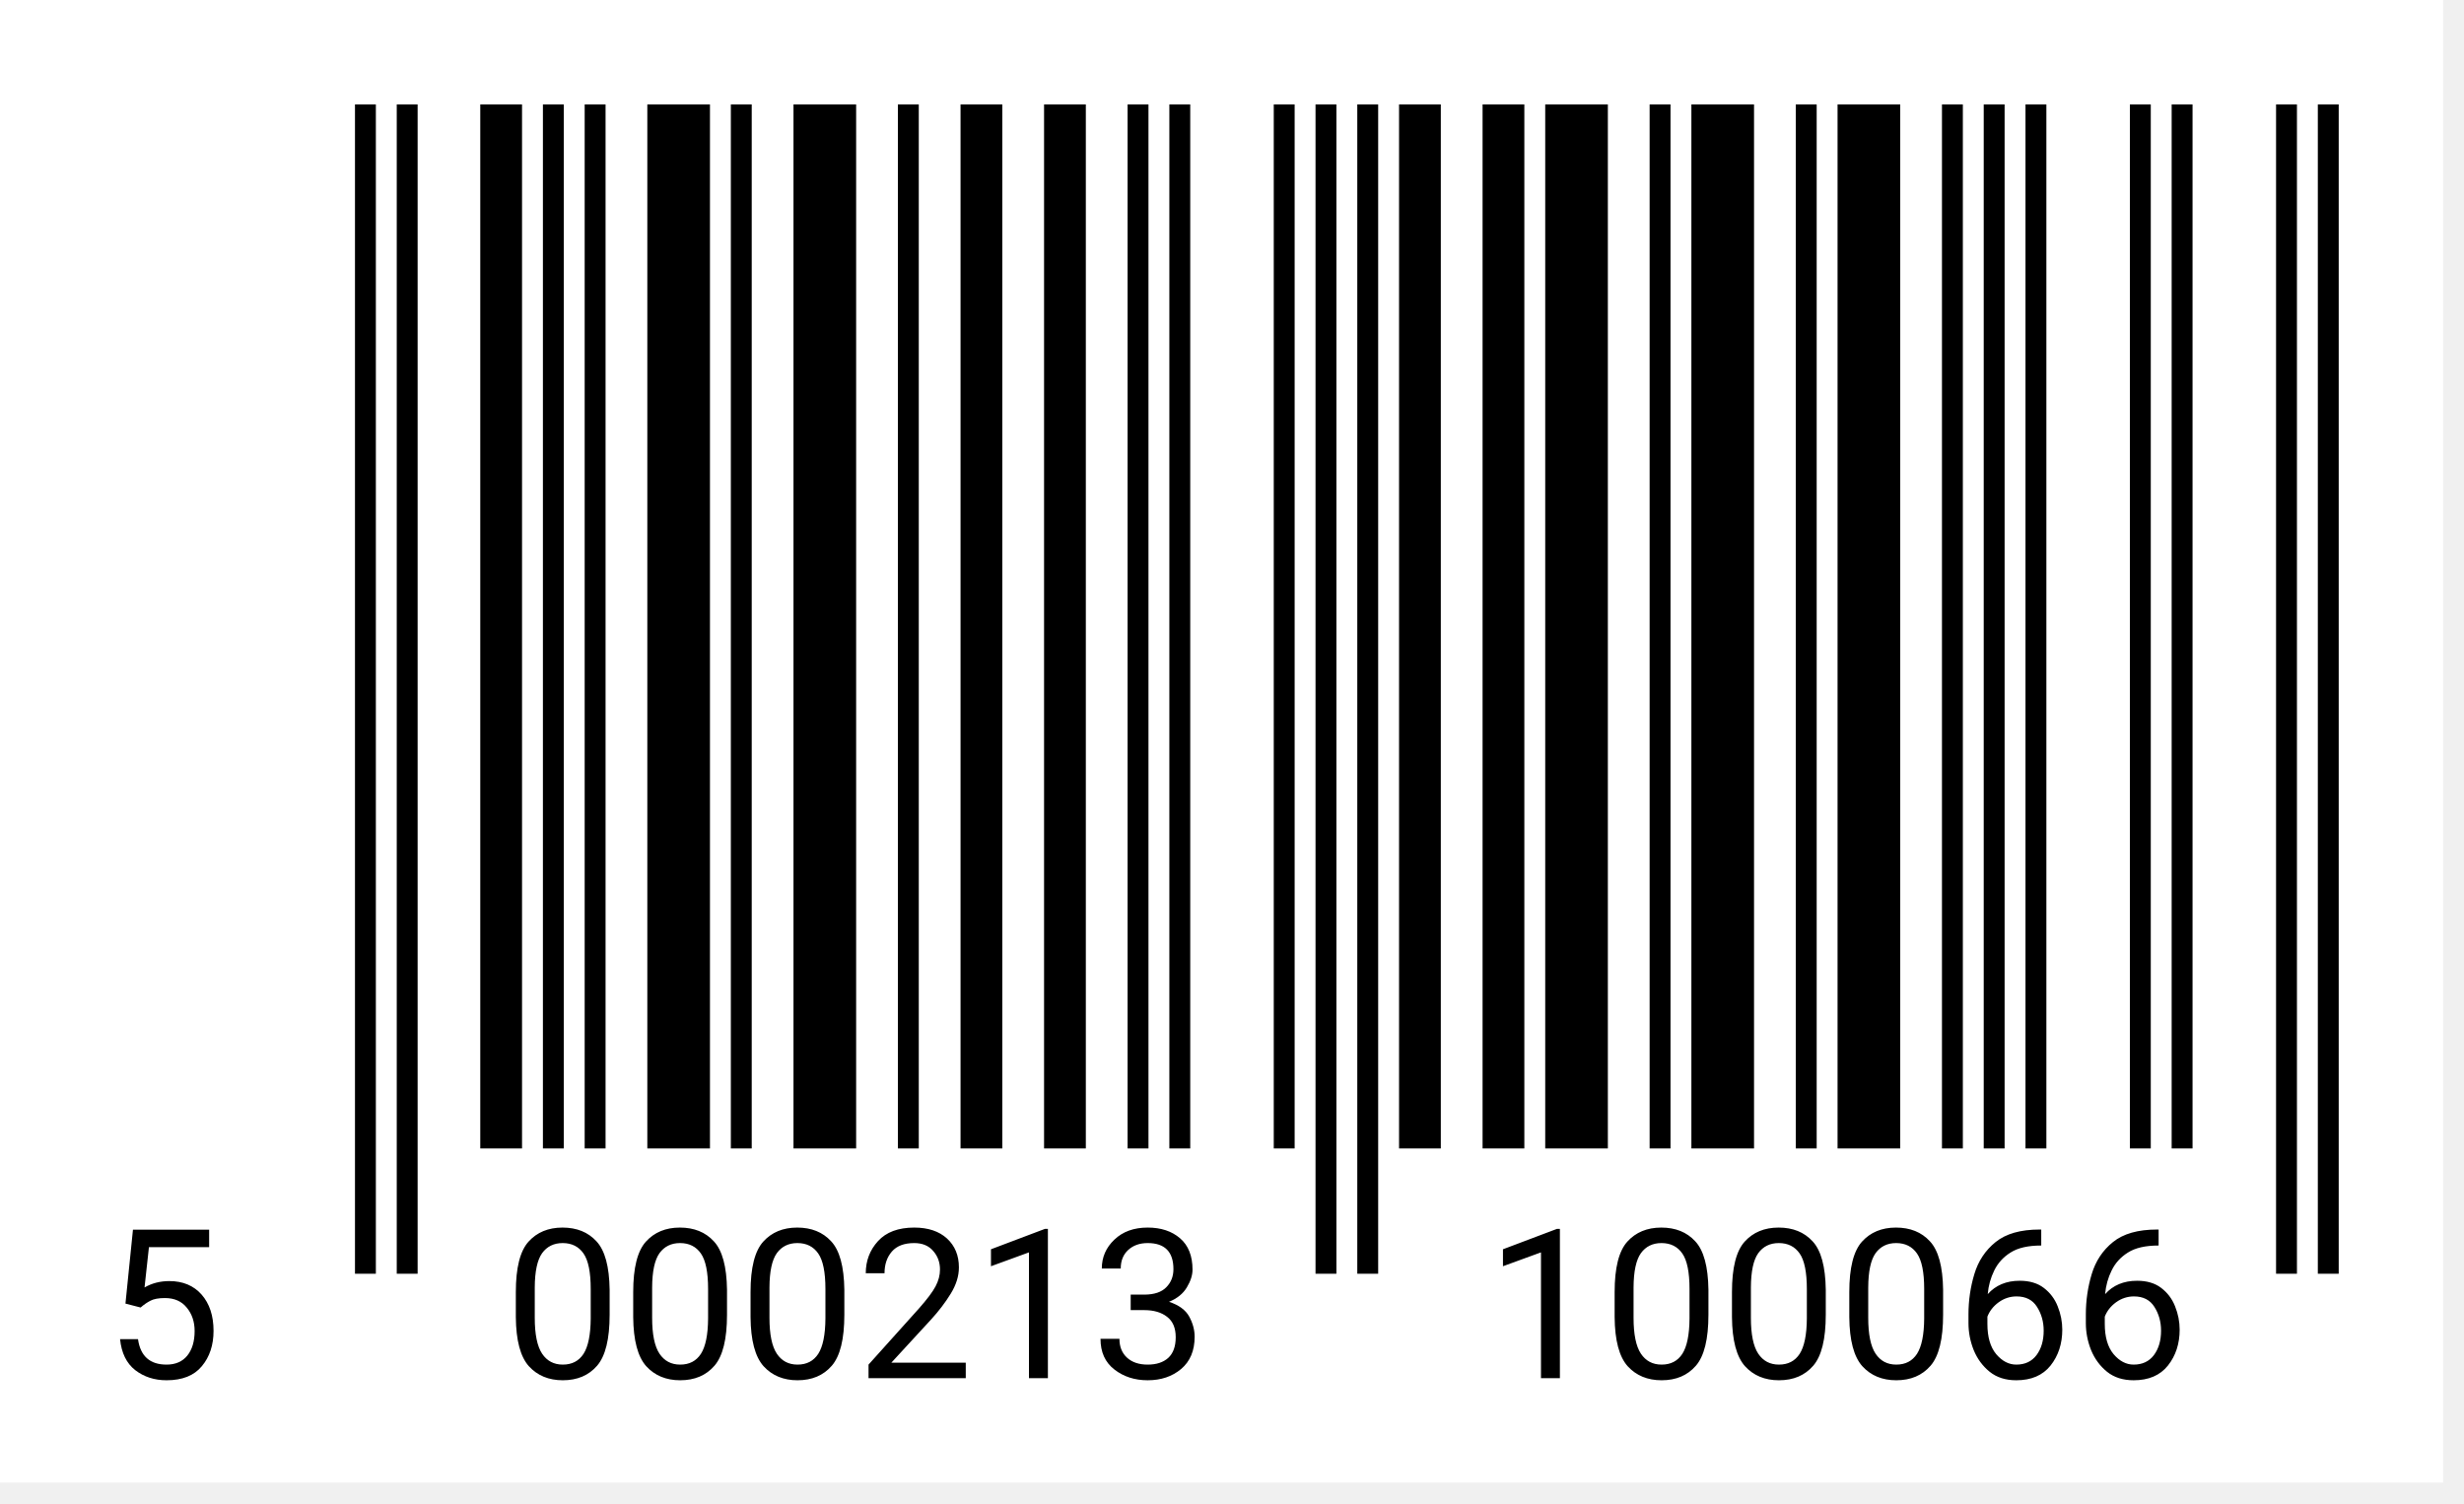
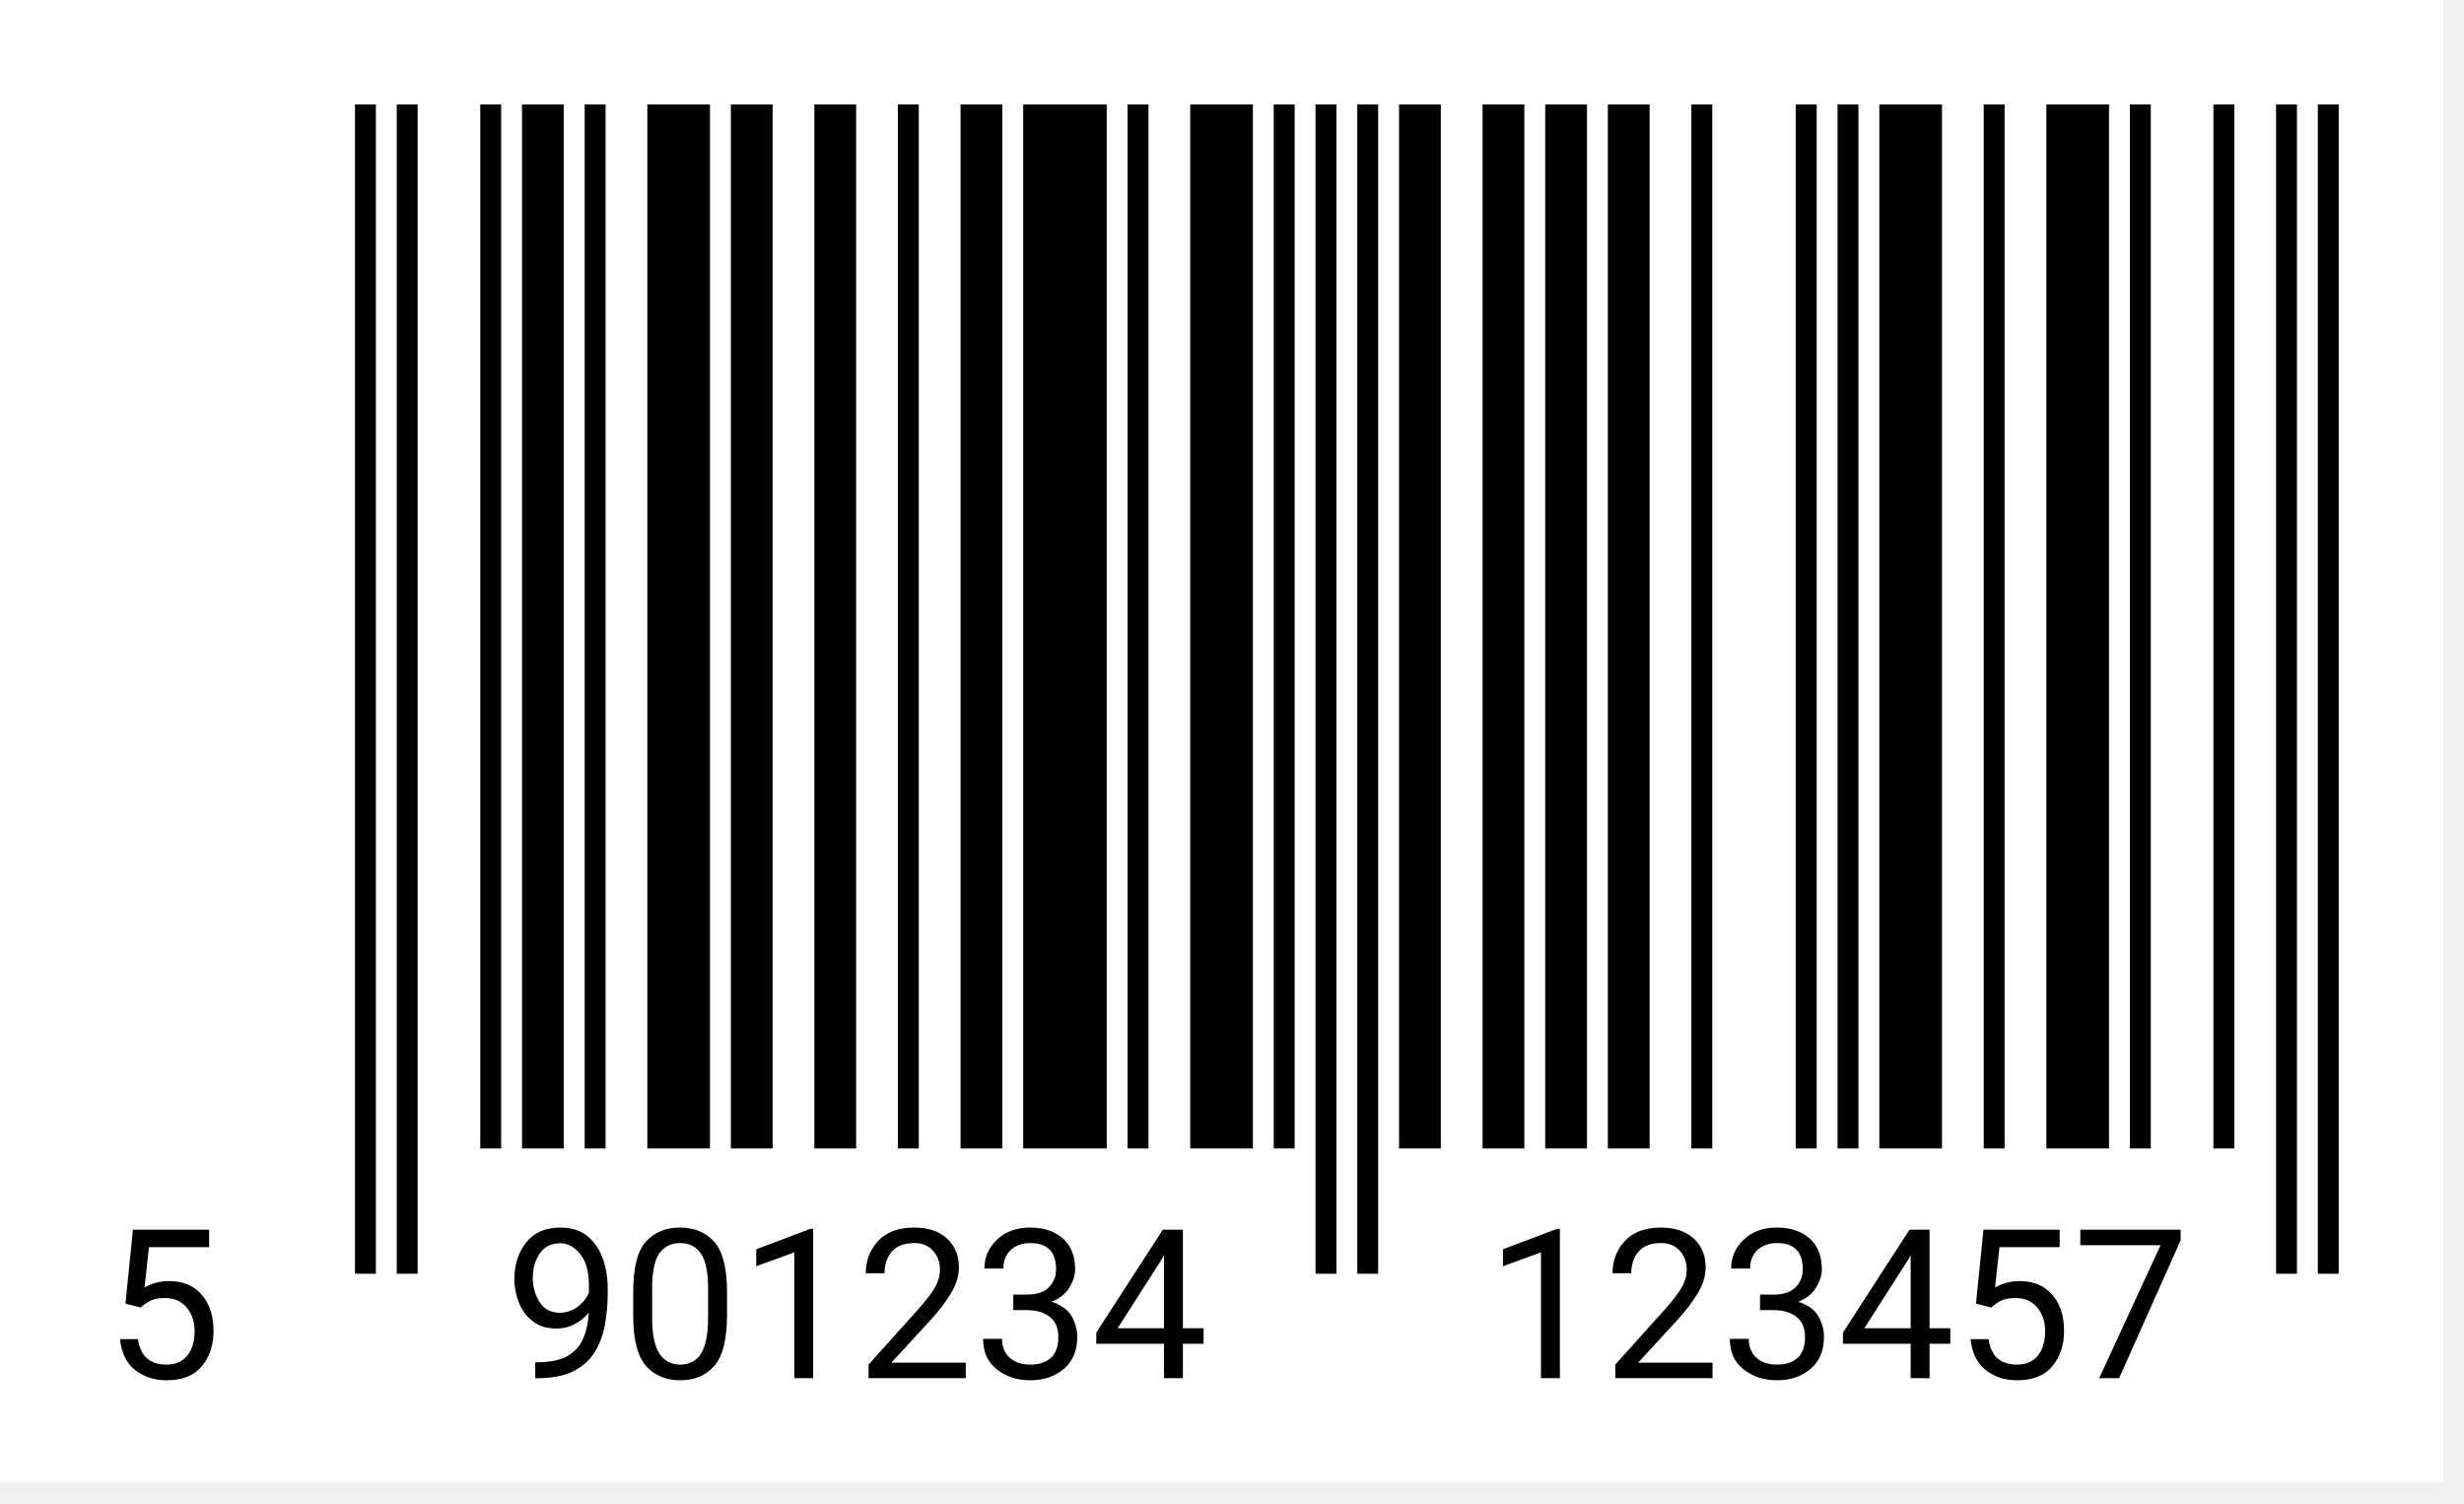
<svg xmlns="http://www.w3.org/2000/svg" width="236" height="144">
  <svg id="barcodeSVG" role="img" aria-label="Barcode preview" width="234px" height="142px" x="0px" y="0px" viewBox="0 0 234 142" version="1.1" style="transform: translate(0,0)">
    <rect x="0" y="0" width="234" height="142" style="fill:#ffffff;" />
    <g transform="translate(10, 10)" style="fill:#000000;">
      <text style="font: 20px Roboto" text-anchor="start" x="0" y="122">5</text>
    </g>
    <g transform="translate(34, 10)" style="fill:#000000;">
      <rect x="0" y="0" width="2" height="112" />
      <rect x="4" y="0" width="2" height="112" />
      <text style="font: 20px Roboto" text-anchor="middle" x="3" y="134" />
    </g>
    <g transform="translate(40, 10)" style="fill:#000000;">
-       <rect x="6" y="0" width="4" height="100" />
-       <rect x="12" y="0" width="2" height="100" />
+       <rect x="6" y="0" width="2" height="100" />
+       <rect x="10" y="0" width="4" height="100" />
      <rect x="16" y="0" width="2" height="100" />
      <rect x="22" y="0" width="6" height="100" />
-       <rect x="30" y="0" width="2" height="100" />
-       <rect x="36" y="0" width="6" height="100" />
+       <rect x="30" y="0" width="4" height="100" />
+       <rect x="38" y="0" width="4" height="100" />
      <rect x="46" y="0" width="2" height="100" />
      <rect x="52" y="0" width="4" height="100" />
-       <rect x="60" y="0" width="4" height="100" />
+       <rect x="58" y="0" width="8" height="100" />
      <rect x="68" y="0" width="2" height="100" />
-       <rect x="72" y="0" width="2" height="100" />
+       <rect x="74" y="0" width="6" height="100" />
      <rect x="82" y="0" width="2" height="100" />
-       <text style="font: 20px Roboto" text-anchor="middle" x="42" y="122">000213</text>
+       <text style="font: 20px Roboto" text-anchor="middle" x="42" y="122">901234</text>
    </g>
    <g transform="translate(124, 10)" style="fill:#000000;">
      <rect x="2" y="0" width="2" height="112" />
      <rect x="6" y="0" width="2" height="112" />
      <text style="font: 20px Roboto" text-anchor="middle" x="5" y="134" />
    </g>
    <g transform="translate(134, 10)" style="fill:#000000;">
      <rect x="0" y="0" width="4" height="100" />
      <rect x="8" y="0" width="4" height="100" />
-       <rect x="14" y="0" width="6" height="100" />
-       <rect x="24" y="0" width="2" height="100" />
-       <rect x="28" y="0" width="6" height="100" />
+       <rect x="14" y="0" width="4" height="100" />
+       <rect x="20" y="0" width="4" height="100" />
+       <rect x="28" y="0" width="2" height="100" />
      <rect x="38" y="0" width="2" height="100" />
-       <rect x="42" y="0" width="6" height="100" />
-       <rect x="52" y="0" width="2" height="100" />
+       <rect x="42" y="0" width="2" height="100" />
+       <rect x="46" y="0" width="6" height="100" />
      <rect x="56" y="0" width="2" height="100" />
-       <rect x="60" y="0" width="2" height="100" />
+       <rect x="62" y="0" width="6" height="100" />
      <rect x="70" y="0" width="2" height="100" />
-       <rect x="74" y="0" width="2" height="100" />
-       <text style="font: 20px Roboto" text-anchor="middle" x="42" y="122">100066</text>
+       <rect x="78" y="0" width="2" height="100" />
+       <text style="font: 20px Roboto" text-anchor="middle" x="42" y="122">123457</text>
    </g>
    <g transform="translate(218, 10)" style="fill:#000000;">
      <rect x="0" y="0" width="2" height="112" />
      <rect x="4" y="0" width="2" height="112" />
      <text style="font: 20px Roboto" text-anchor="middle" x="3" y="134" />
    </g>
  </svg>
</svg>
